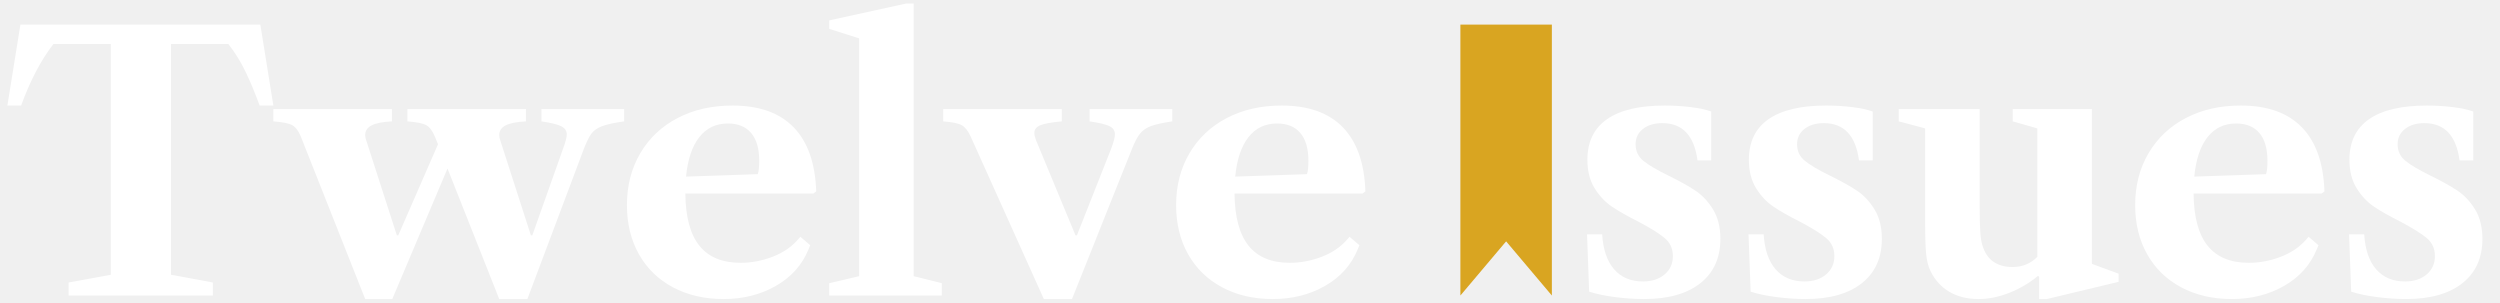
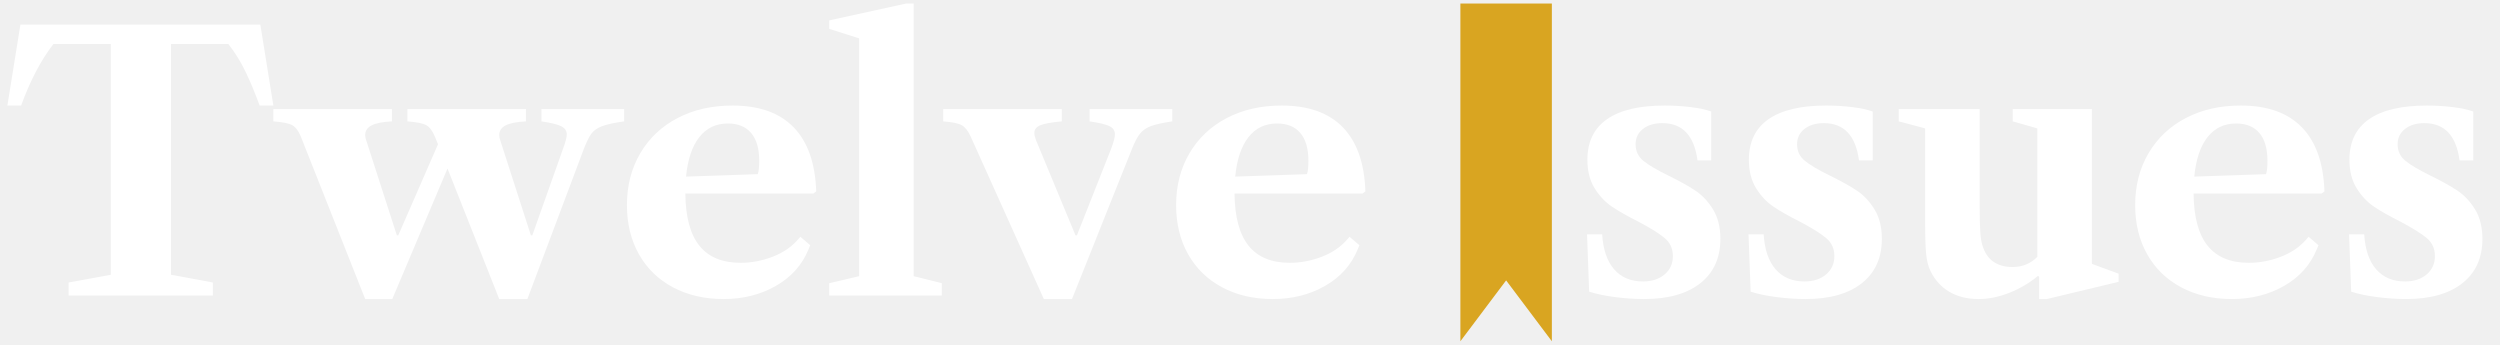
- <svg xmlns="http://www.w3.org/2000/svg" viewBox="-10 -840 7106 860" role="img" aria-label="Twelve Issues">
+ <svg xmlns="http://www.w3.org/2000/svg" viewBox="-10 -840 7106 980" role="img" aria-label="Twelve Issues">
  <g transform="scale(1 -1)">
    <g fill="#ffffff">
      <path transform="translate(0 0)" d="M305 59V715H142Q89 647 50 540H11L48 770H730L767 540H728Q709 592 688.5 635.0Q668 678 639 715H476V59L595 37V0H185V37Z" />
      <path transform="translate(768 0)" d="M996 530V495Q953 489 932.5 481.0Q912 473 902.5 459.5Q893 446 882 418L721 -10H641L494 361L337 -10H260L77 452Q67 476 53.0 484.0Q39 492 -1 495V530H336V495Q296 493 278.0 483.5Q260 474 260 456Q260 449 263 441L350 171H354L467 430L458 452Q448 476 434.0 484.0Q420 492 380 495V530H717V495Q677 493 659.0 483.5Q641 474 641 456Q641 449 644 441L731 171H735L823 419Q833 446 833 458Q833 473 817.5 481.0Q802 489 761 495V530Z" />
      <path transform="translate(1736 0)" d="M566 290H202Q203 190 242.0 141.5Q281 93 359 93Q405 93 449.5 110.0Q494 127 522 159L529 167L557 143L552 131Q525 65 459.5 27.5Q394 -10 311 -10Q229 -10 166.5 23.5Q104 57 70.0 117.5Q36 178 36 257Q36 340 74.0 404.5Q112 469 180.0 504.5Q248 540 336 540Q450 540 510.0 478.0Q570 416 574 296ZM412 383Q412 435 389.0 462.0Q366 489 323 489Q272 489 241.5 450.0Q211 411 204 338L408 345Q412 357 412 383Z" />
      <path transform="translate(2330 0)" d="M337 0H17V35L102 55V731L17 758V782L236 830H257V55L337 35Z" />
      <path transform="translate(2676 0)" d="M73 452Q62 476 48.0 484.0Q34 492 -5 495V530H332V495Q288 491 271.0 484.0Q254 477 254 462Q254 454 259 441L371 171H375L473 419Q483 446 483 458Q483 474 467.5 481.5Q452 489 411 495V530H646V495Q606 489 586.5 482.0Q567 475 555.5 461.5Q544 448 532 418L361 -10H281Z" />
      <path transform="translate(3297 0)" d="M566 290H202Q203 190 242.0 141.5Q281 93 359 93Q405 93 449.5 110.0Q494 127 522 159L529 167L557 143L552 131Q525 65 459.5 27.5Q394 -10 311 -10Q229 -10 166.5 23.5Q104 57 70.0 117.5Q36 178 36 257Q36 340 74.0 404.5Q112 469 180.0 504.5Q248 540 336 540Q450 540 510.0 478.0Q570 416 574 296ZM412 383Q412 435 389.0 462.0Q366 489 323 489Q272 489 241.5 450.0Q211 411 204 338L408 345Q412 357 412 383Z" />
      <path transform="translate(4451 0)" d="M403 523V384H364Q350 490 264 490Q230 490 209.0 473.5Q188 457 188 430Q188 401 210.0 383.0Q232 365 281 341Q328 318 357.5 298.5Q387 279 408.0 245.0Q429 211 429 161Q429 80 372.0 35.0Q315 -10 212 -10Q173 -10 130.0 -4.5Q87 1 56 11L50 174H93Q97 109 127.0 74.5Q157 40 209 40Q247 40 270.5 60.0Q294 80 294 112Q294 144 270.5 163.5Q247 183 196 210Q150 233 121.0 252.5Q92 272 71.5 305.0Q51 338 51 386Q51 462 106.5 501.0Q162 540 271 540Q309 540 345.0 535.5Q381 531 403 523Z" />
      <path transform="translate(4910 0)" d="M403 523V384H364Q350 490 264 490Q230 490 209.0 473.5Q188 457 188 430Q188 401 210.0 383.0Q232 365 281 341Q328 318 357.5 298.5Q387 279 408.0 245.0Q429 211 429 161Q429 80 372.0 35.0Q315 -10 212 -10Q173 -10 130.0 -4.5Q87 1 56 11L50 174H93Q97 109 127.0 74.5Q157 40 209 40Q247 40 270.5 60.0Q294 80 294 112Q294 144 270.5 163.5Q247 183 196 210Q150 233 121.0 252.5Q92 272 71.5 305.0Q51 338 51 386Q51 462 106.5 501.0Q162 540 271 540Q309 540 345.0 535.5Q381 531 403 523Z" />
      <path transform="translate(5369 0)" d="M643 62V39L439 -10H417V53L414 56Q378 26 333.0 8.0Q288 -10 245 -10Q197 -10 162.0 10.5Q127 31 108 70Q99 89 96.0 116.5Q93 144 93 212V475L18 495V530H248V256Q248 202 250.0 176.5Q252 151 258 136Q278 81 342 81Q383 81 412 110V475L342 495V530H567V90Z" />
      <path transform="translate(6023 0)" d="M566 290H202Q203 190 242.0 141.5Q281 93 359 93Q405 93 449.5 110.0Q494 127 522 159L529 167L557 143L552 131Q525 65 459.5 27.5Q394 -10 311 -10Q229 -10 166.5 23.5Q104 57 70.0 117.5Q36 178 36 257Q36 340 74.0 404.5Q112 469 180.0 504.5Q248 540 336 540Q450 540 510.0 478.0Q570 416 574 296ZM412 383Q412 435 389.0 462.0Q366 489 323 489Q272 489 241.5 450.0Q211 411 204 338L408 345Q412 357 412 383Z" />
      <path transform="translate(6617 0)" d="M403 523V384H364Q350 490 264 490Q230 490 209.0 473.5Q188 457 188 430Q188 401 210.0 383.0Q232 365 281 341Q328 318 357.5 298.5Q387 279 408.0 245.0Q429 211 429 161Q429 80 372.0 35.0Q315 -10 212 -10Q173 -10 130.0 -4.5Q87 1 56 11L50 174H93Q97 109 127.0 74.5Q157 40 209 40Q247 40 270.5 60.0Q294 80 294 112Q294 144 270.5 163.5Q247 183 196 210Q150 233 121.0 252.5Q92 272 71.5 305.0Q51 338 51 386Q51 462 106.5 501.0Q162 540 271 540Q309 540 345.0 535.5Q381 531 403 523Z" />
    </g>
-     <path fill="#d9a521" d="M4141 770 H4401 V0 L4271.0 154 L4141 0 Z" />
+     <path fill="#d9a521" d="M4141 830 H4401 V-130 L4271.0 43 L4141 -130 Z" />
  </g>
</svg>
